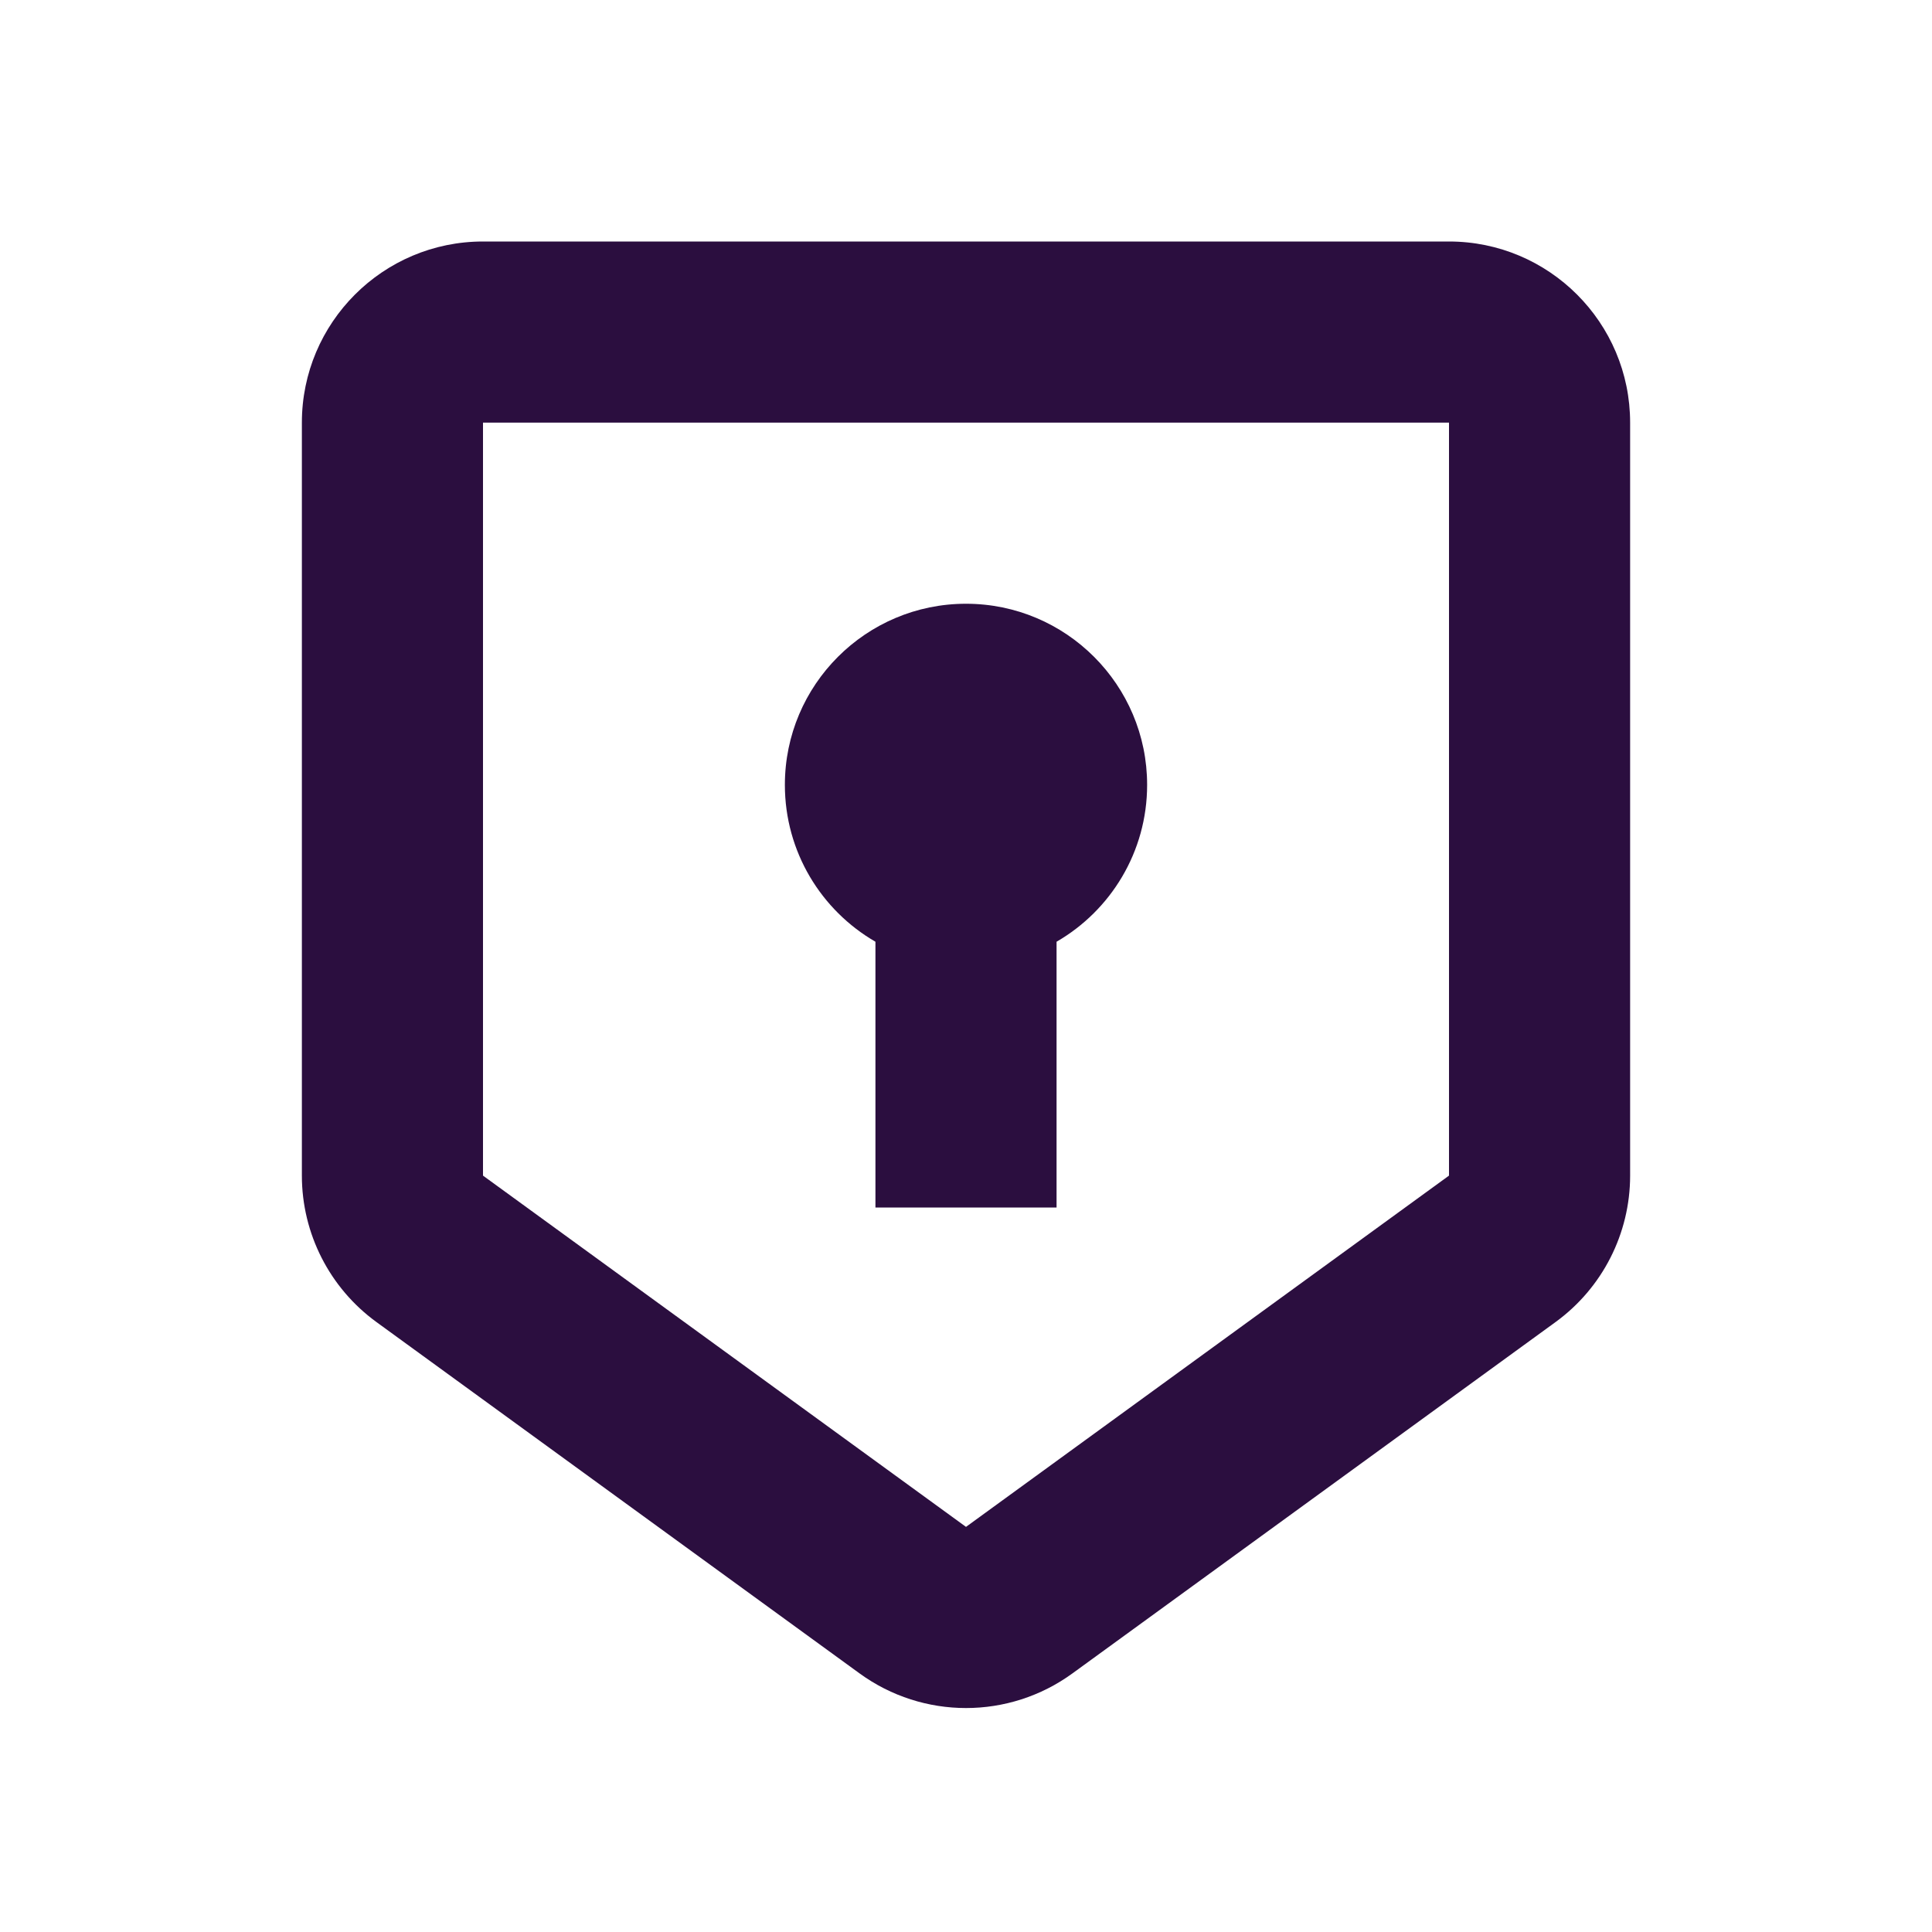
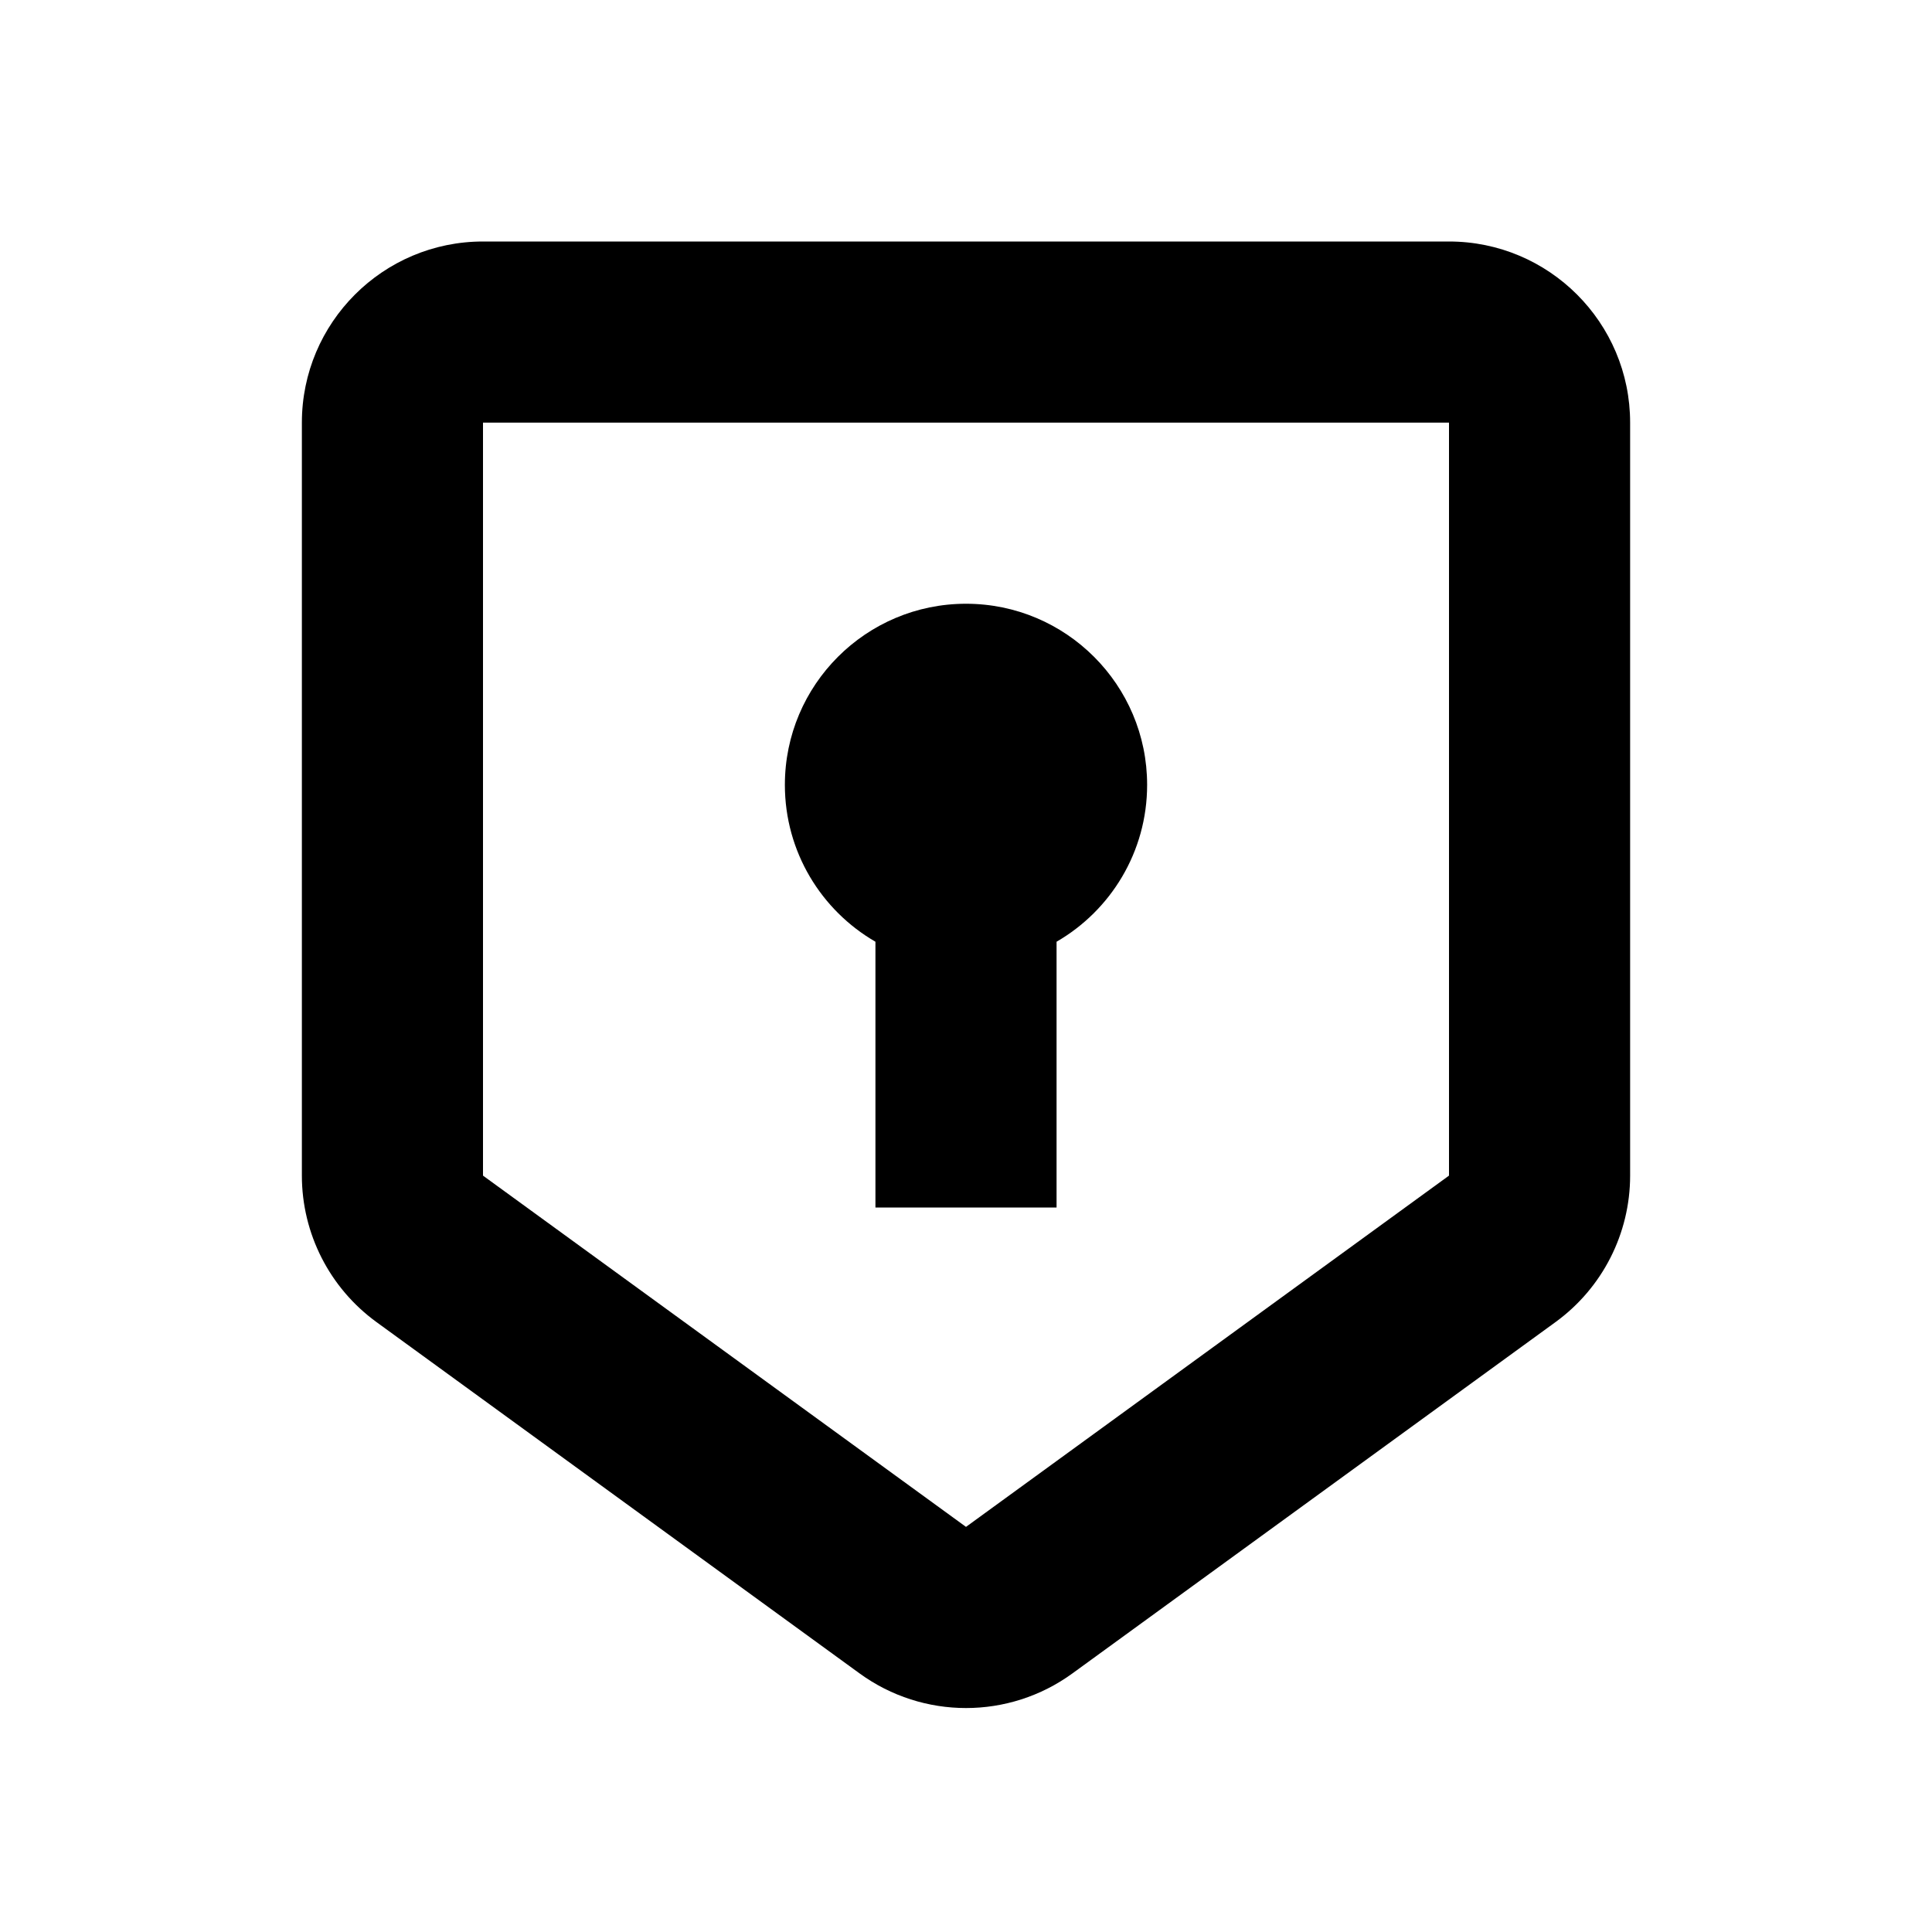
<svg xmlns="http://www.w3.org/2000/svg" width="16" height="16" viewBox="0 0 16 16" fill="none">
-   <path d="M8.75 7.799C9.198 7.54 9.5 7.055 9.5 6.5C9.5 5.672 8.828 5 8 5C7.172 5 6.5 5.672 6.5 6.5C6.5 7.055 6.802 7.54 7.25 7.799V10H8.75V7.799Z" fill="#2B0E3F" />
-   <path fill-rule="evenodd" clip-rule="evenodd" d="M2.5 9.736V3.5C2.5 2.672 3.172 2 4 2H12C12.828 2 13.5 2.672 13.5 3.5V9.736C13.5 10.216 13.27 10.667 12.882 10.949L8.882 13.858C8.356 14.241 7.644 14.241 7.118 13.858L3.118 10.949C2.73 10.667 2.5 10.216 2.5 9.736ZM4 3.5V9.736L8 12.645L12 9.736V3.5L4 3.5Z" fill="#2B0E3F" />
+   <path d="M8.75 7.799C9.198 7.54 9.5 7.055 9.5 6.5C9.5 5.672 8.828 5 8 5C7.172 5 6.5 5.672 6.5 6.5C6.5 7.055 6.802 7.54 7.25 7.799V10H8.75V7.799Z" fill="currentColor" />
+   <path fill-rule="evenodd" clip-rule="evenodd" d="M2.5 9.736V3.5C2.5 2.672 3.172 2 4 2H12C12.828 2 13.5 2.672 13.5 3.5V9.736C13.5 10.216 13.27 10.667 12.882 10.949L8.882 13.858C8.356 14.241 7.644 14.241 7.118 13.858L3.118 10.949C2.73 10.667 2.5 10.216 2.5 9.736ZM4 3.5V9.736L8 12.645L12 9.736V3.5L4 3.5Z" fill="currentColor" />
</svg>
